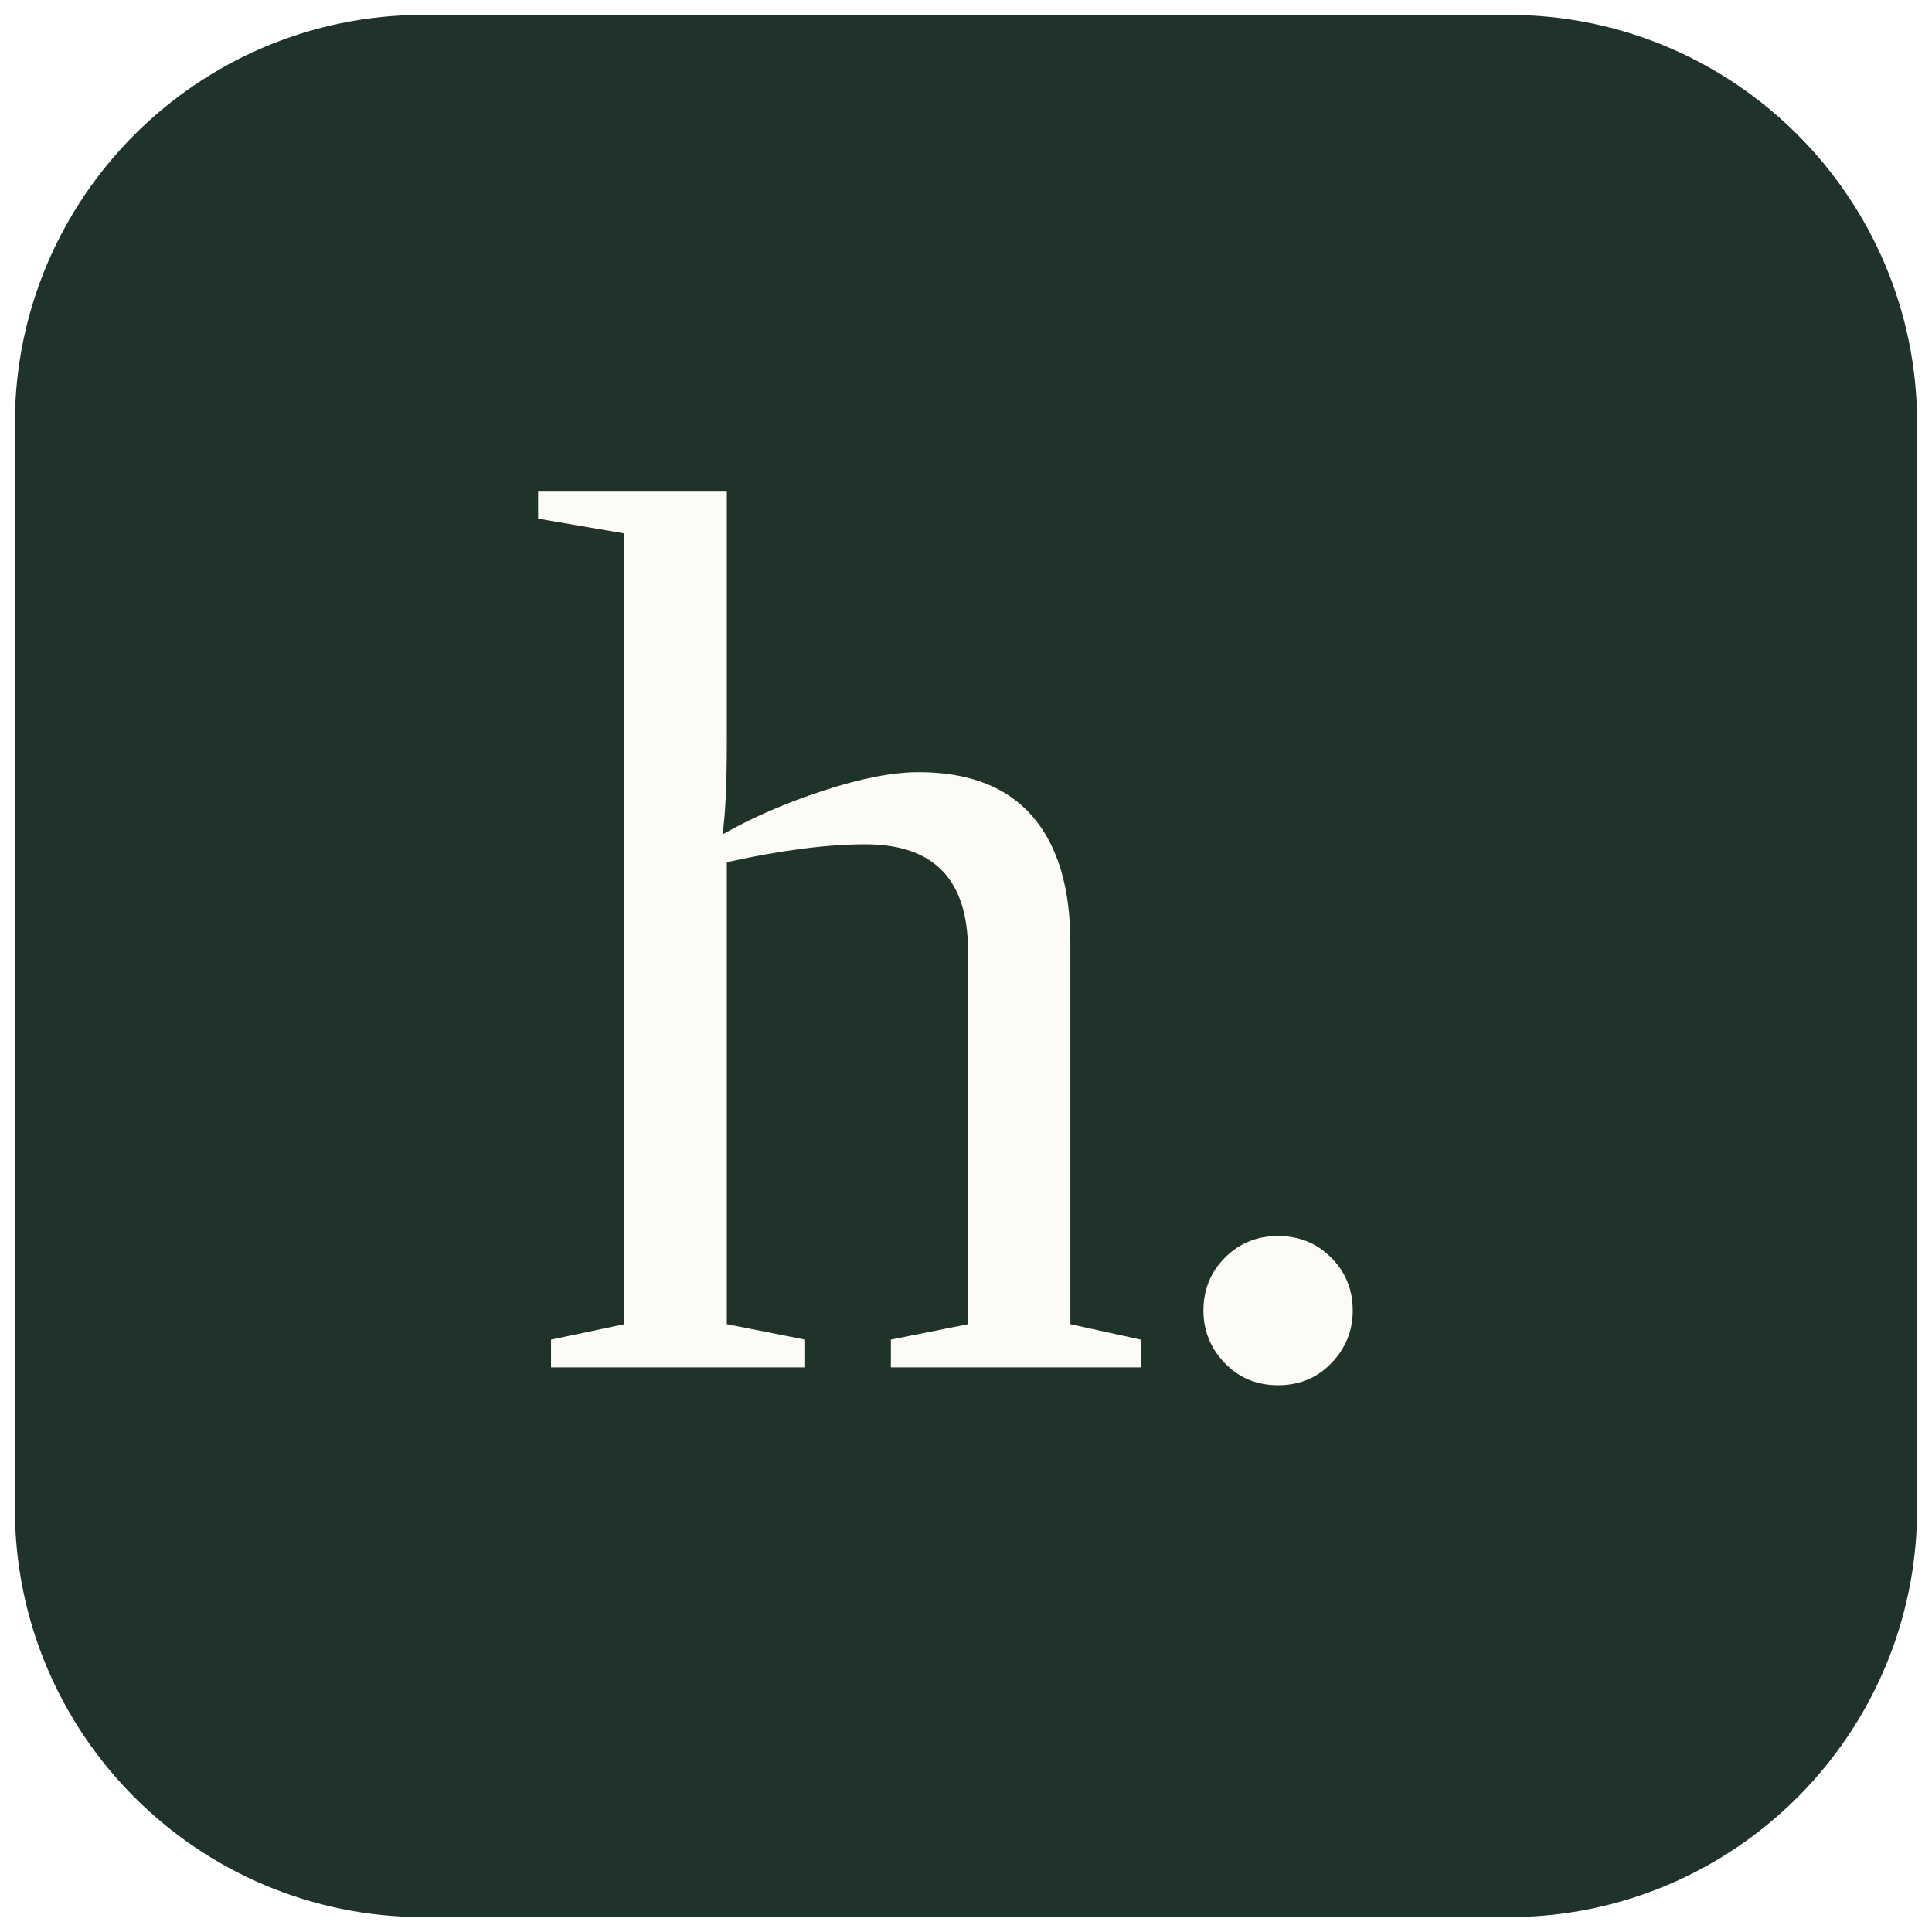
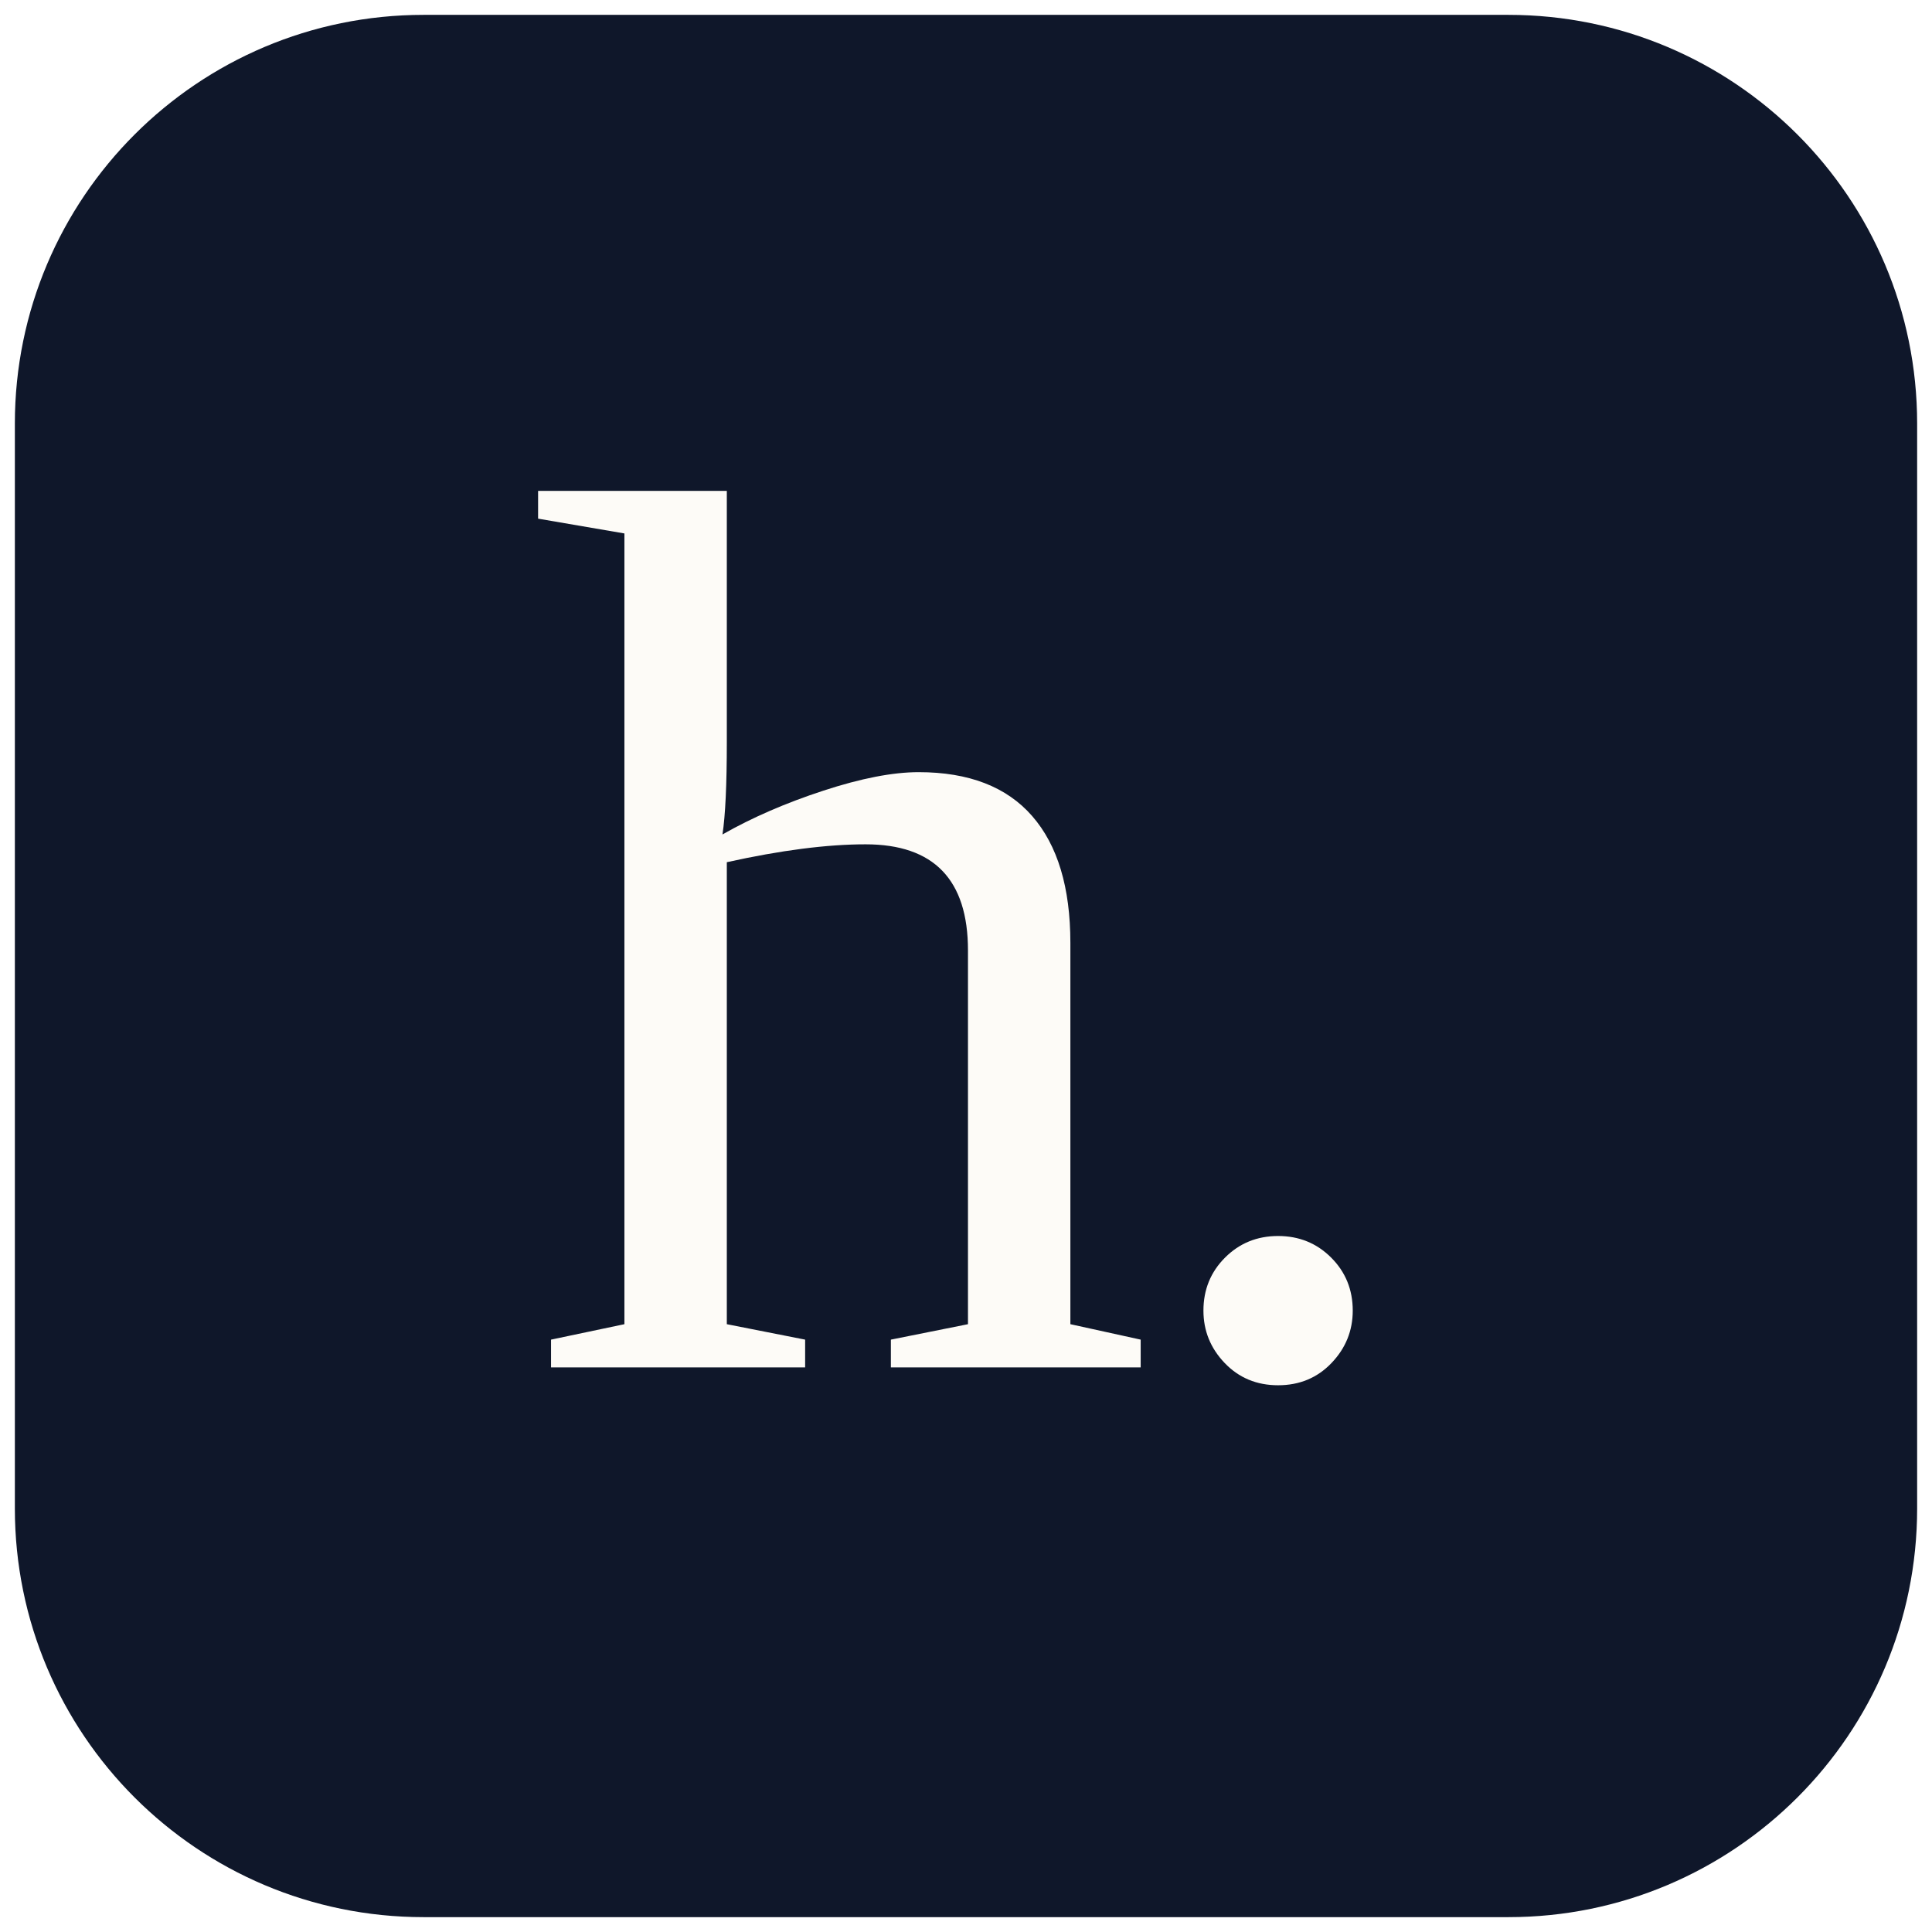
<svg xmlns="http://www.w3.org/2000/svg" viewBox="-4 -4 520 520">
-   <rect width="512" height="512" rx="110" fill="#20332b" />
+   <rect width="512" height="512" rx="110" fill="#0f172a" />
  <text x="50%" y="55%" dominant-baseline="middle" text-anchor="middle" fill="#fdfbf7" font-family="Georgia, 'Times New Roman', serif" font-size="340" font-weight="normal" letter-spacing="-10">
    h.
  </text>
</svg>
